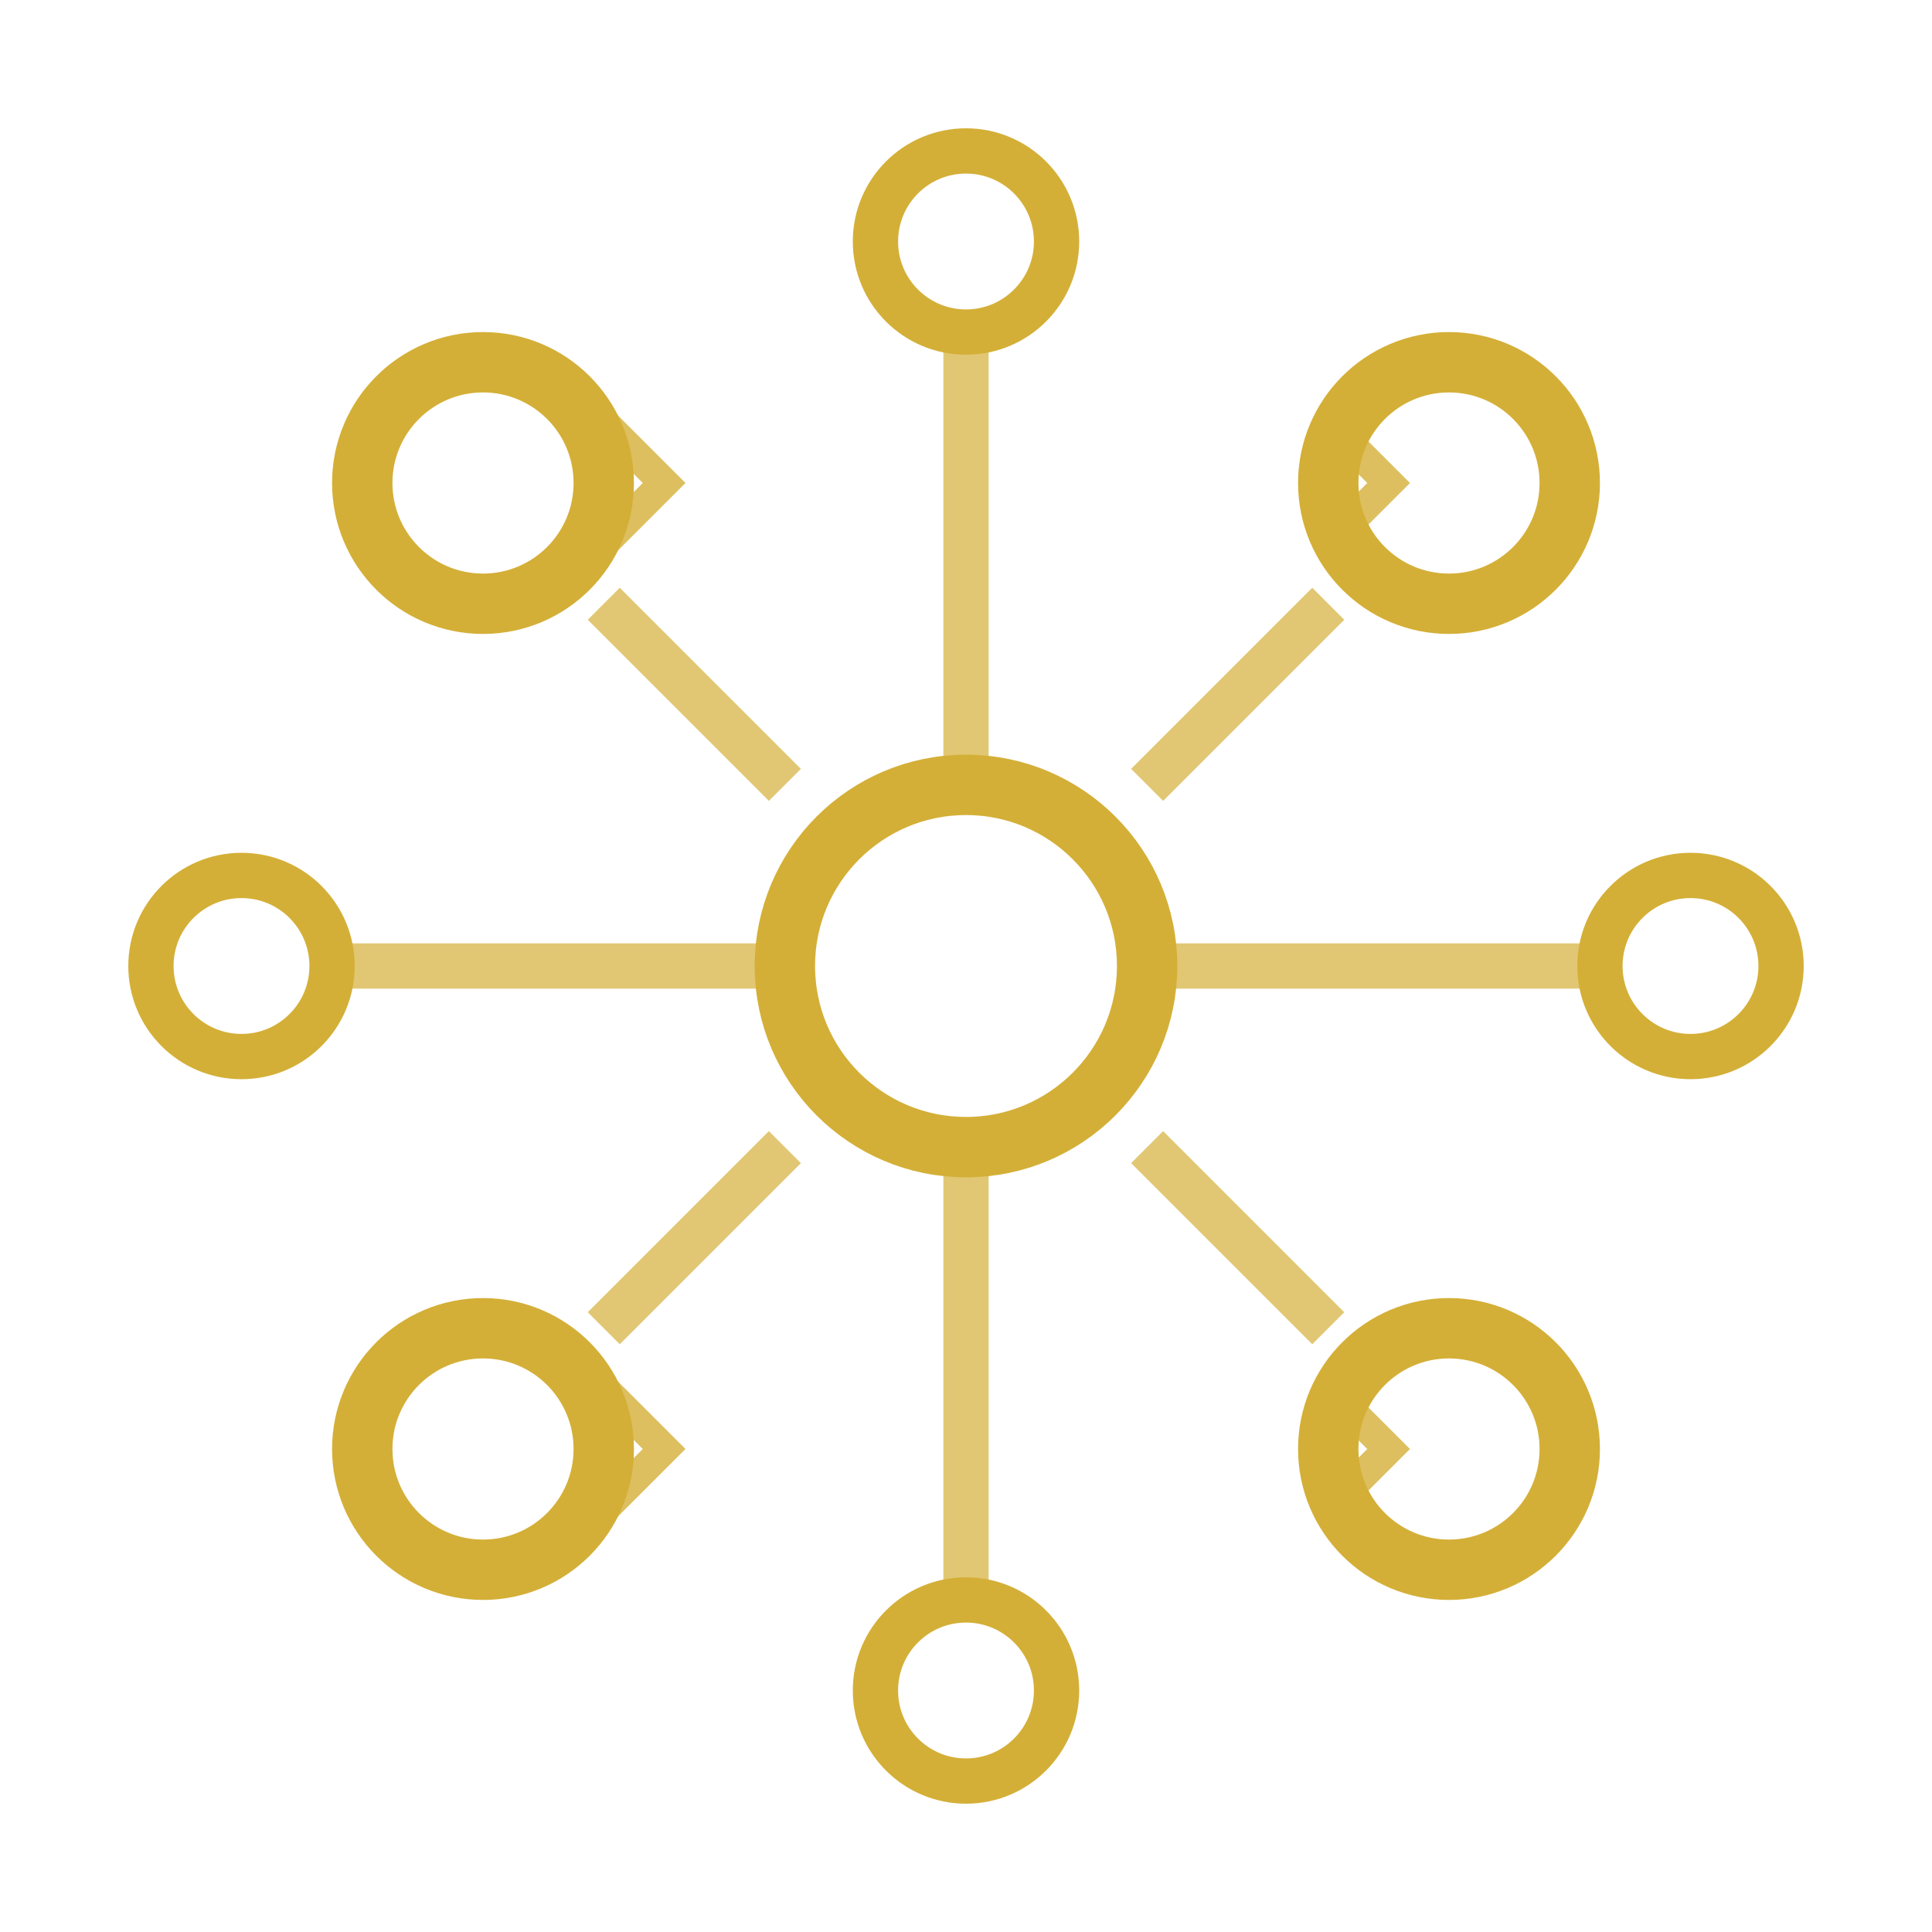
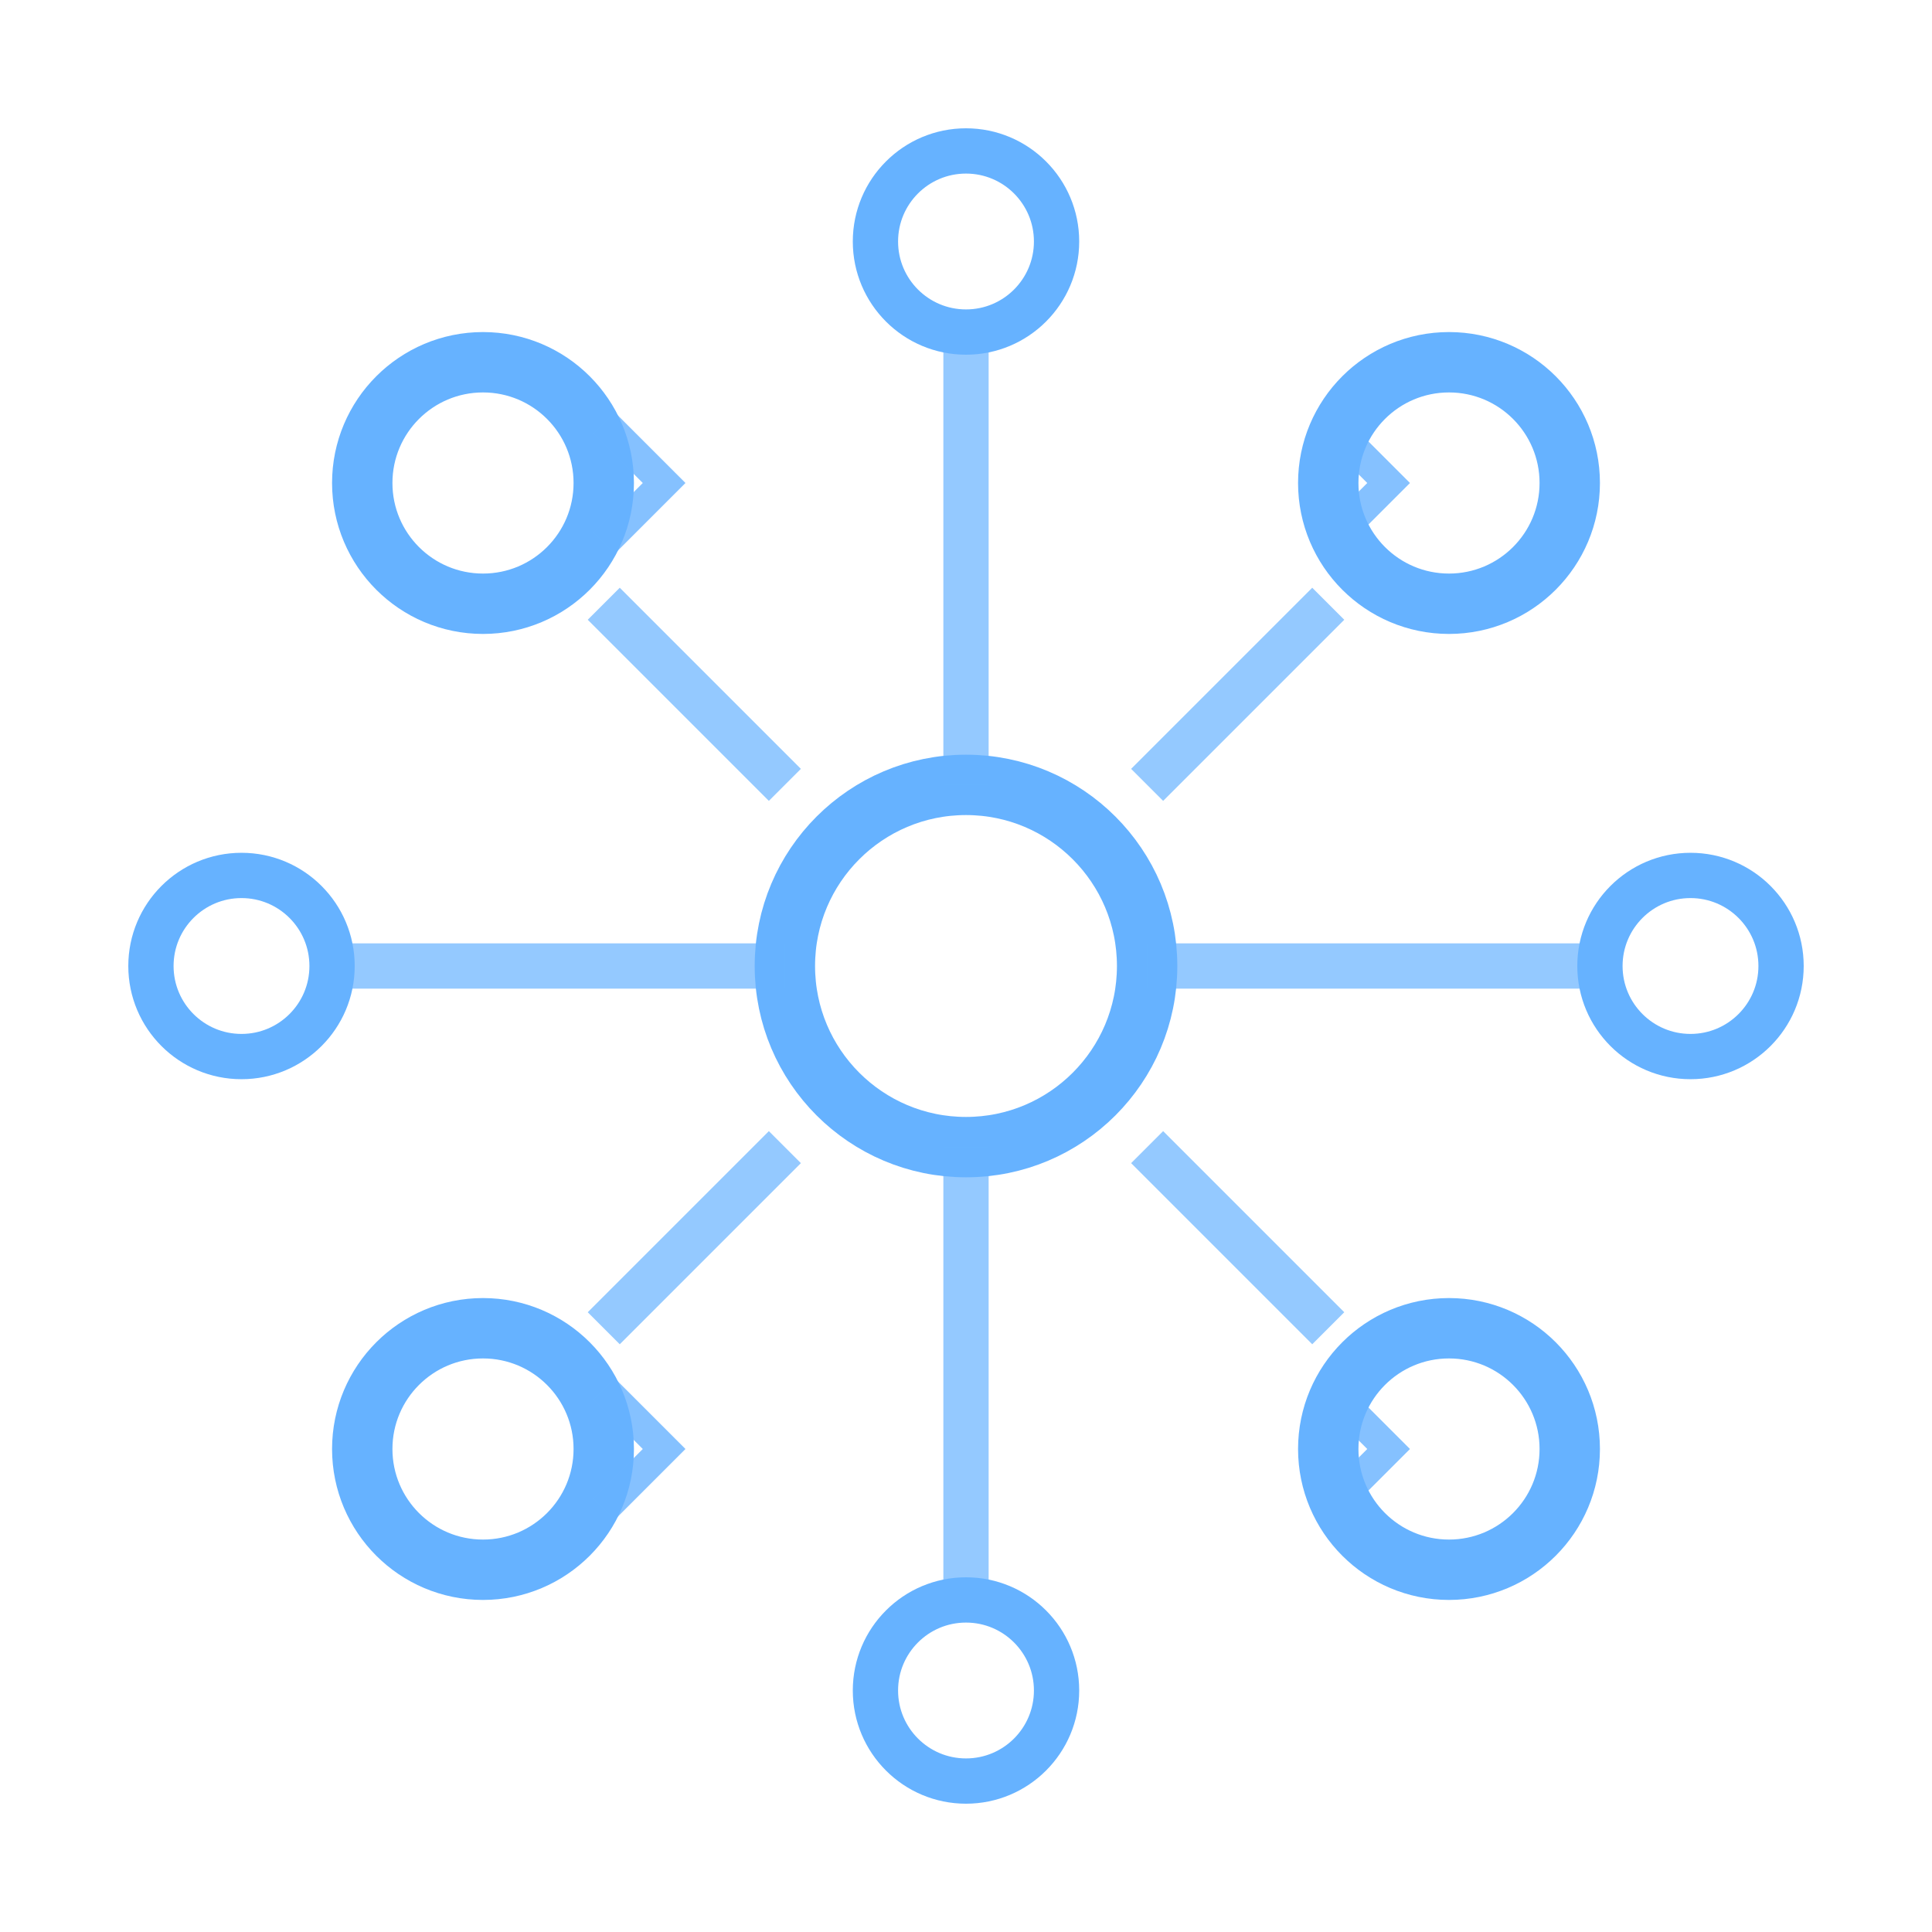
<svg xmlns="http://www.w3.org/2000/svg" width="64" height="64" viewBox="0 0 64 64">
-   <circle cx="32" cy="32" r="6" fill="none" stroke="#D4AF37" stroke-width="2" />
-   <circle cx="16" cy="16" r="4" fill="none" stroke="#D4AF37" stroke-width="2" />
-   <circle cx="48" cy="16" r="4" fill="none" stroke="#D4AF37" stroke-width="2" />
-   <circle cx="16" cy="48" r="4" fill="none" stroke="#D4AF37" stroke-width="2" />
-   <circle cx="48" cy="48" r="4" fill="none" stroke="#D4AF37" stroke-width="2" />
-   <circle cx="8" cy="32" r="3" fill="none" stroke="#D4AF37" stroke-width="1.5" />
-   <circle cx="56" cy="32" r="3" fill="none" stroke="#D4AF37" stroke-width="1.5" />
-   <circle cx="32" cy="8" r="3" fill="none" stroke="#D4AF37" stroke-width="1.5" />
-   <circle cx="32" cy="56" r="3" fill="none" stroke="#D4AF37" stroke-width="1.5" />
-   <line x1="26" y1="26" x2="20" y2="20" stroke="#D4AF37" stroke-width="1.5" opacity="0.7" />
-   <line x1="38" y1="26" x2="44" y2="20" stroke="#D4AF37" stroke-width="1.5" opacity="0.7" />
-   <line x1="26" y1="38" x2="20" y2="44" stroke="#D4AF37" stroke-width="1.5" opacity="0.7" />
-   <line x1="38" y1="38" x2="44" y2="44" stroke="#D4AF37" stroke-width="1.5" opacity="0.7" />
-   <line x1="26" y1="32" x2="11" y2="32" stroke="#D4AF37" stroke-width="1.5" opacity="0.7" />
-   <line x1="38" y1="32" x2="53" y2="32" stroke="#D4AF37" stroke-width="1.5" opacity="0.7" />
-   <line x1="32" y1="26" x2="32" y2="11" stroke="#D4AF37" stroke-width="1.5" opacity="0.7" />
-   <line x1="32" y1="38" x2="32" y2="53" stroke="#D4AF37" stroke-width="1.5" opacity="0.7" />
-   <path d="M 20 18 L 22 16 L 20 14" fill="none" stroke="#D4AF37" stroke-width="1" opacity="0.8" />
-   <path d="M 44 18 L 46 16 L 44 14" fill="none" stroke="#D4AF37" stroke-width="1" opacity="0.8" />
-   <path d="M 20 46 L 22 48 L 20 50" fill="none" stroke="#D4AF37" stroke-width="1" opacity="0.8" />
-   <path d="M 44 46 L 46 48 L 44 50" fill="none" stroke="#D4AF37" stroke-width="1" opacity="0.8" />
+   <circle cx="32" cy="32" r="6" fill="none" stroke="#66B2FF" stroke-width="2" />
+   <circle cx="16" cy="16" r="4" fill="none" stroke="#66B2FF" stroke-width="2" />
+   <circle cx="48" cy="16" r="4" fill="none" stroke="#66B2FF" stroke-width="2" />
+   <circle cx="16" cy="48" r="4" fill="none" stroke="#66B2FF" stroke-width="2" />
+   <circle cx="48" cy="48" r="4" fill="none" stroke="#66B2FF" stroke-width="2" />
+   <circle cx="8" cy="32" r="3" fill="none" stroke="#66B2FF" stroke-width="1.5" />
+   <circle cx="56" cy="32" r="3" fill="none" stroke="#66B2FF" stroke-width="1.5" />
+   <circle cx="32" cy="8" r="3" fill="none" stroke="#66B2FF" stroke-width="1.5" />
+   <circle cx="32" cy="56" r="3" fill="none" stroke="#66B2FF" stroke-width="1.5" />
+   <line x1="26" y1="26" x2="20" y2="20" stroke="#66B2FF" stroke-width="1.5" opacity="0.7" />
+   <line x1="38" y1="26" x2="44" y2="20" stroke="#66B2FF" stroke-width="1.5" opacity="0.7" />
+   <line x1="26" y1="38" x2="20" y2="44" stroke="#66B2FF" stroke-width="1.5" opacity="0.7" />
+   <line x1="38" y1="38" x2="44" y2="44" stroke="#66B2FF" stroke-width="1.5" opacity="0.7" />
+   <line x1="26" y1="32" x2="11" y2="32" stroke="#66B2FF" stroke-width="1.5" opacity="0.7" />
+   <line x1="38" y1="32" x2="53" y2="32" stroke="#66B2FF" stroke-width="1.5" opacity="0.7" />
+   <line x1="32" y1="26" x2="32" y2="11" stroke="#66B2FF" stroke-width="1.5" opacity="0.7" />
+   <line x1="32" y1="38" x2="32" y2="53" stroke="#66B2FF" stroke-width="1.5" opacity="0.7" />
+   <path d="M 20 18 L 22 16 L 20 14" fill="none" stroke="#66B2FF" stroke-width="1" opacity="0.8" />
+   <path d="M 44 18 L 46 16 L 44 14" fill="none" stroke="#66B2FF" stroke-width="1" opacity="0.8" />
+   <path d="M 20 46 L 22 48 L 20 50" fill="none" stroke="#66B2FF" stroke-width="1" opacity="0.8" />
+   <path d="M 44 46 L 46 48 L 44 50" fill="none" stroke="#66B2FF" stroke-width="1" opacity="0.8" />
</svg>
